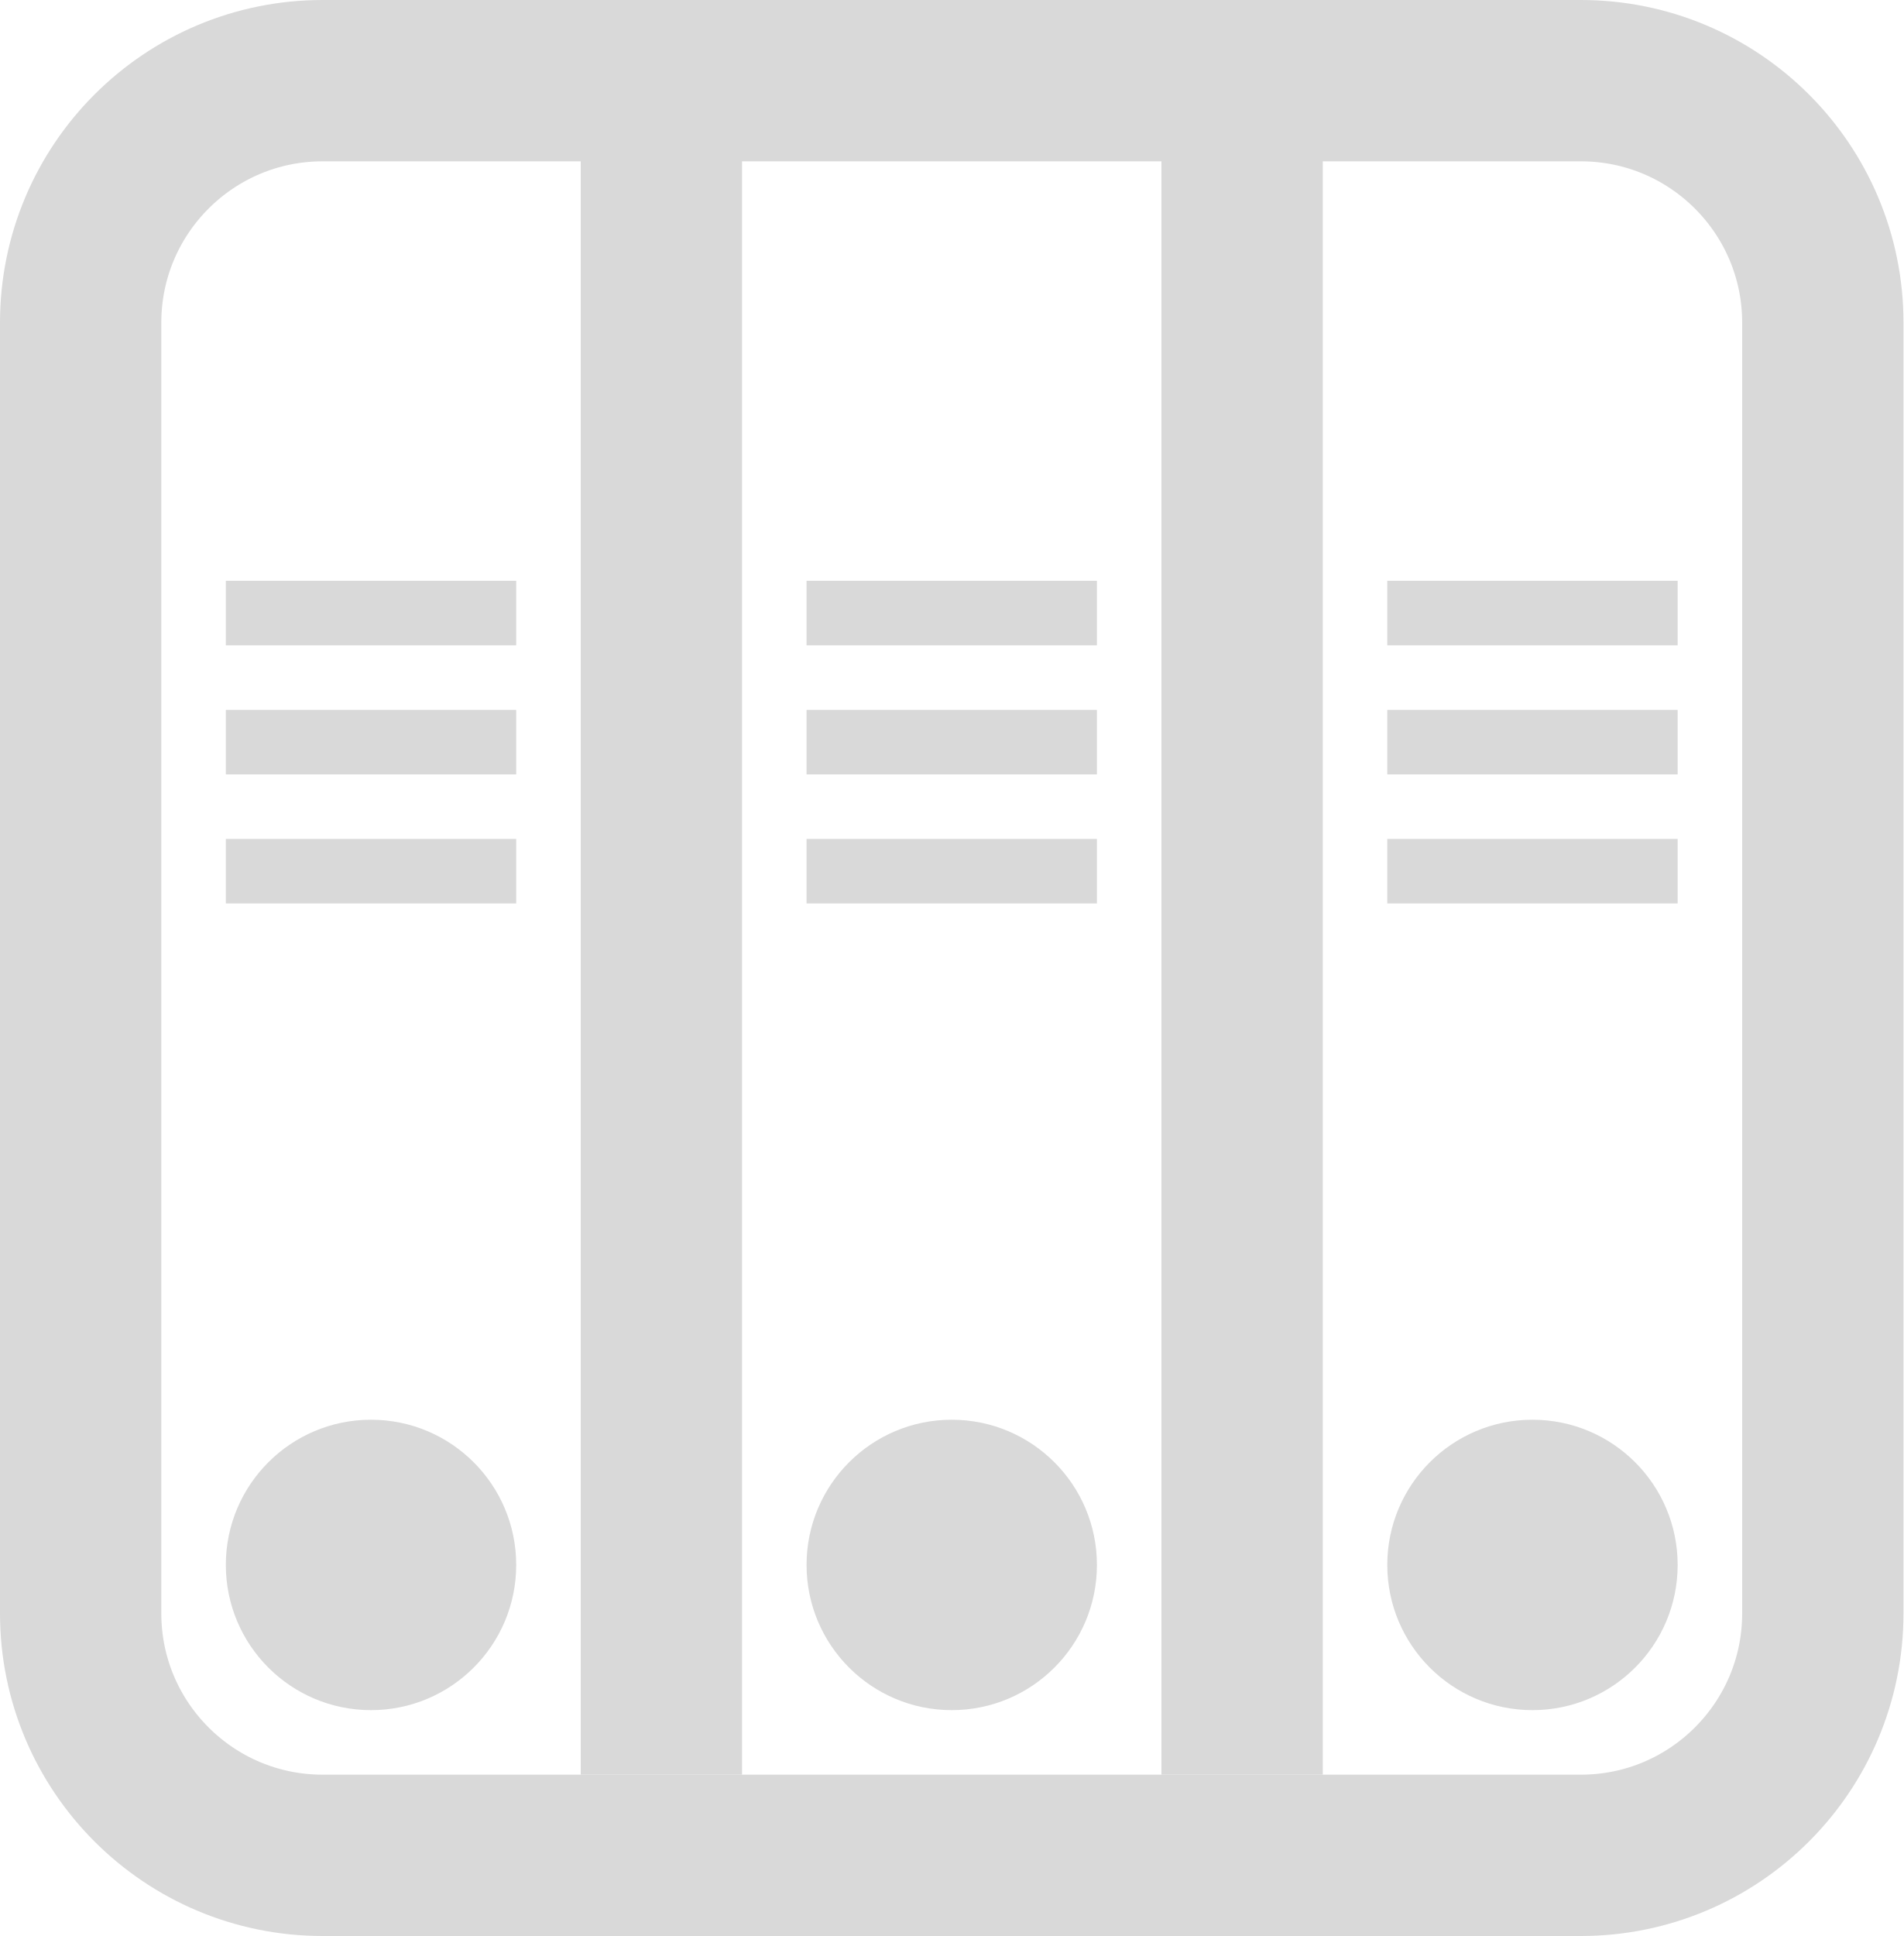
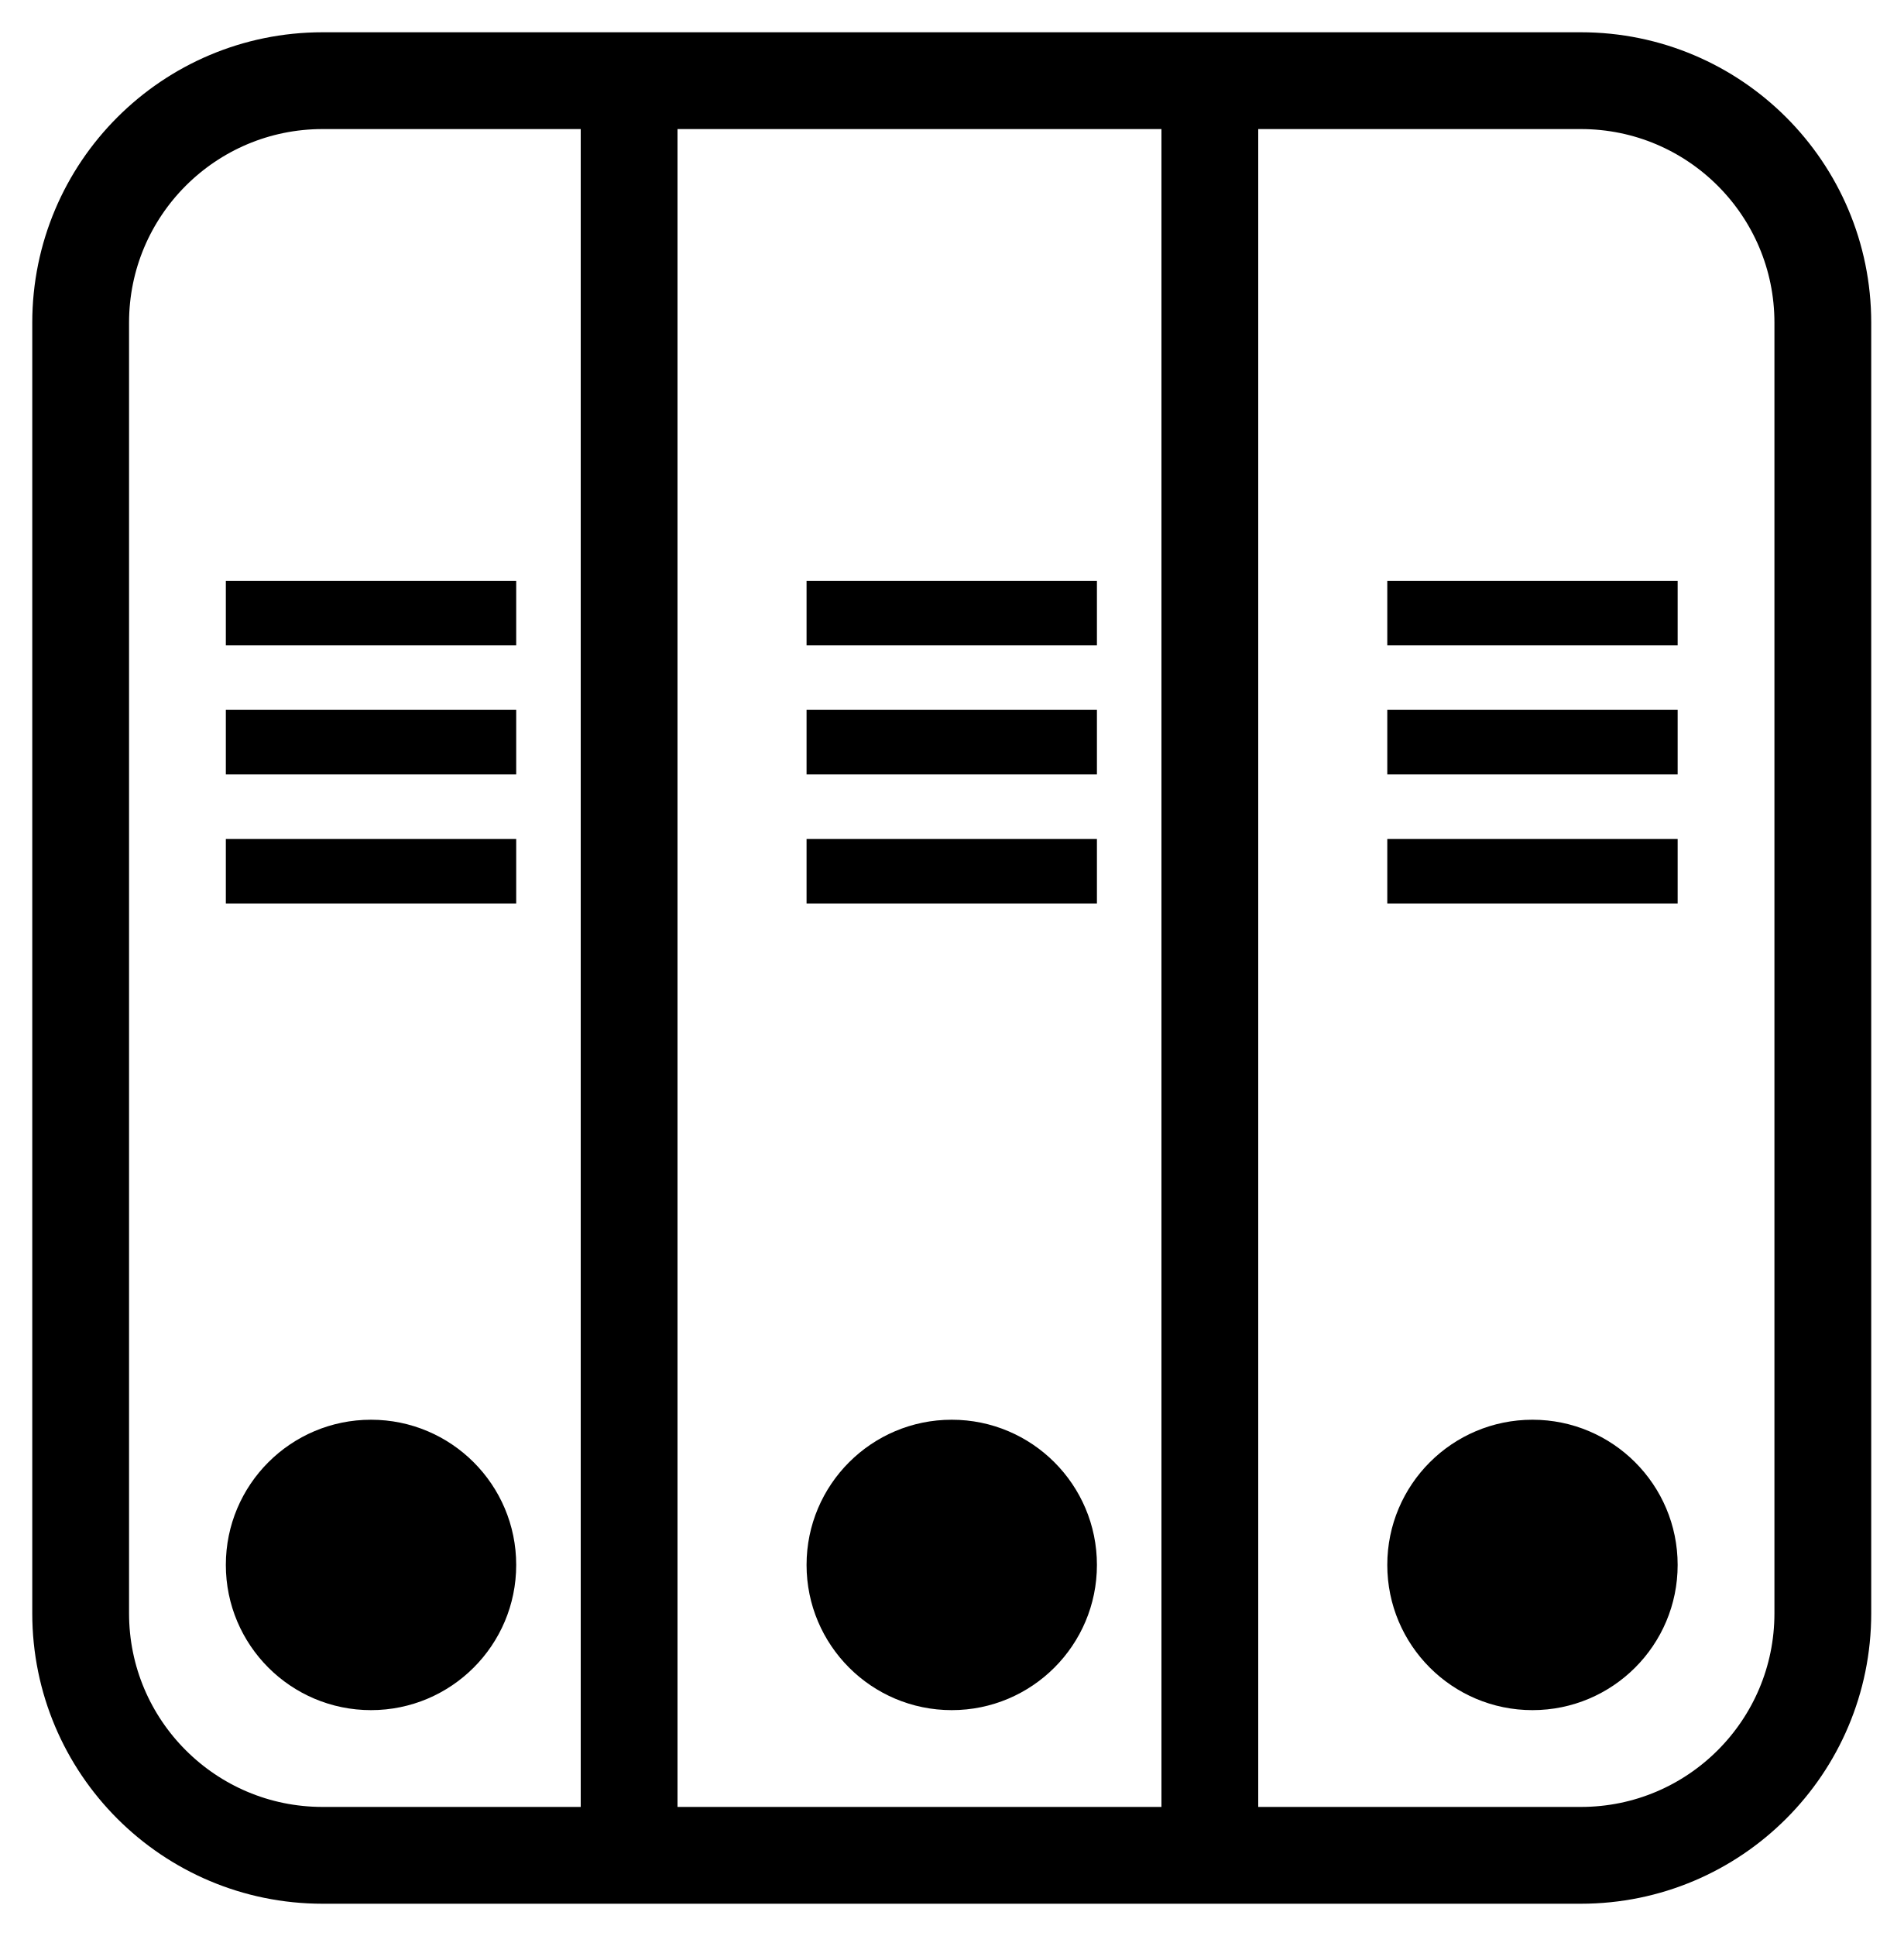
- <svg xmlns="http://www.w3.org/2000/svg" width="59" height="60" viewBox="0 0 59 60" fill="none">
-   <rect x="2.5" y="2.5" width="54" height="55" rx="7.5" stroke="#D9D9D9" stroke-width="5" />
-   <rect x="18" y="3" width="5" height="52" fill="#D9D9D9" />
-   <rect x="36" y="3" width="5" height="52" fill="#D9D9D9" />
-   <rect x="7" y="44" width="9" height="9" rx="4.5" fill="#D9D9D9" />
-   <rect x="43" y="44" width="9" height="9" rx="4.5" fill="#D9D9D9" />
-   <rect x="25" y="44" width="9" height="9" rx="4.5" fill="#D9D9D9" />
-   <rect x="7" y="18" width="9" height="2" fill="#D9D9D9" />
-   <rect x="43" y="18" width="9" height="2" fill="#D9D9D9" />
-   <rect x="25" y="18" width="9" height="2" fill="#D9D9D9" />
-   <rect x="7" y="22" width="9" height="2" fill="#D9D9D9" />
-   <rect x="43" y="22" width="9" height="2" fill="#D9D9D9" />
-   <rect x="25" y="22" width="9" height="2" fill="#D9D9D9" />
-   <rect x="7" y="26" width="9" height="2" fill="#D9D9D9" />
-   <rect x="43" y="26" width="9" height="2" fill="#D9D9D9" />
-   <rect x="25" y="26" width="9" height="2" fill="#D9D9D9" />
+ <svg xmlns="http://www.w3.org/2000/svg" width="59" height="60" viewBox="0 0 59 60" fill="currentColor">
+   <rect x="2.5" y="2.5" width="54" height="55" rx="7.5" stroke="currentColor" stroke-width="3" fill="none" />
+   <rect x="18" y="3" width="3" height="54" fill="currentColor" />
+   <rect x="36" y="3" width="3" height="54" fill="currentColor" />
+   <rect x="7" y="44" width="9" height="9" rx="4.5" fill="currentColor" />
+   <rect x="25" y="44" width="9" height="9" rx="4.5" fill="currentColor" />
+   <rect x="43" y="44" width="9" height="9" rx="4.5" fill="currentColor" />
+   <rect x="7" y="18" width="9" height="2" fill="currentColor" />
+   <rect x="25" y="18" width="9" height="2" fill="currentColor" />
+   <rect x="43" y="18" width="9" height="2" fill="currentColor" />
+   <rect x="7" y="22" width="9" height="2" fill="currentColor" />
+   <rect x="25" y="22" width="9" height="2" fill="currentColor" />
+   <rect x="43" y="22" width="9" height="2" fill="currentColor" />
+   <rect x="7" y="26" width="9" height="2" fill="currentColor" />
+   <rect x="25" y="26" width="9" height="2" fill="currentColor" />
+   <rect x="43" y="26" width="9" height="2" fill="currentColor" />
</svg>
